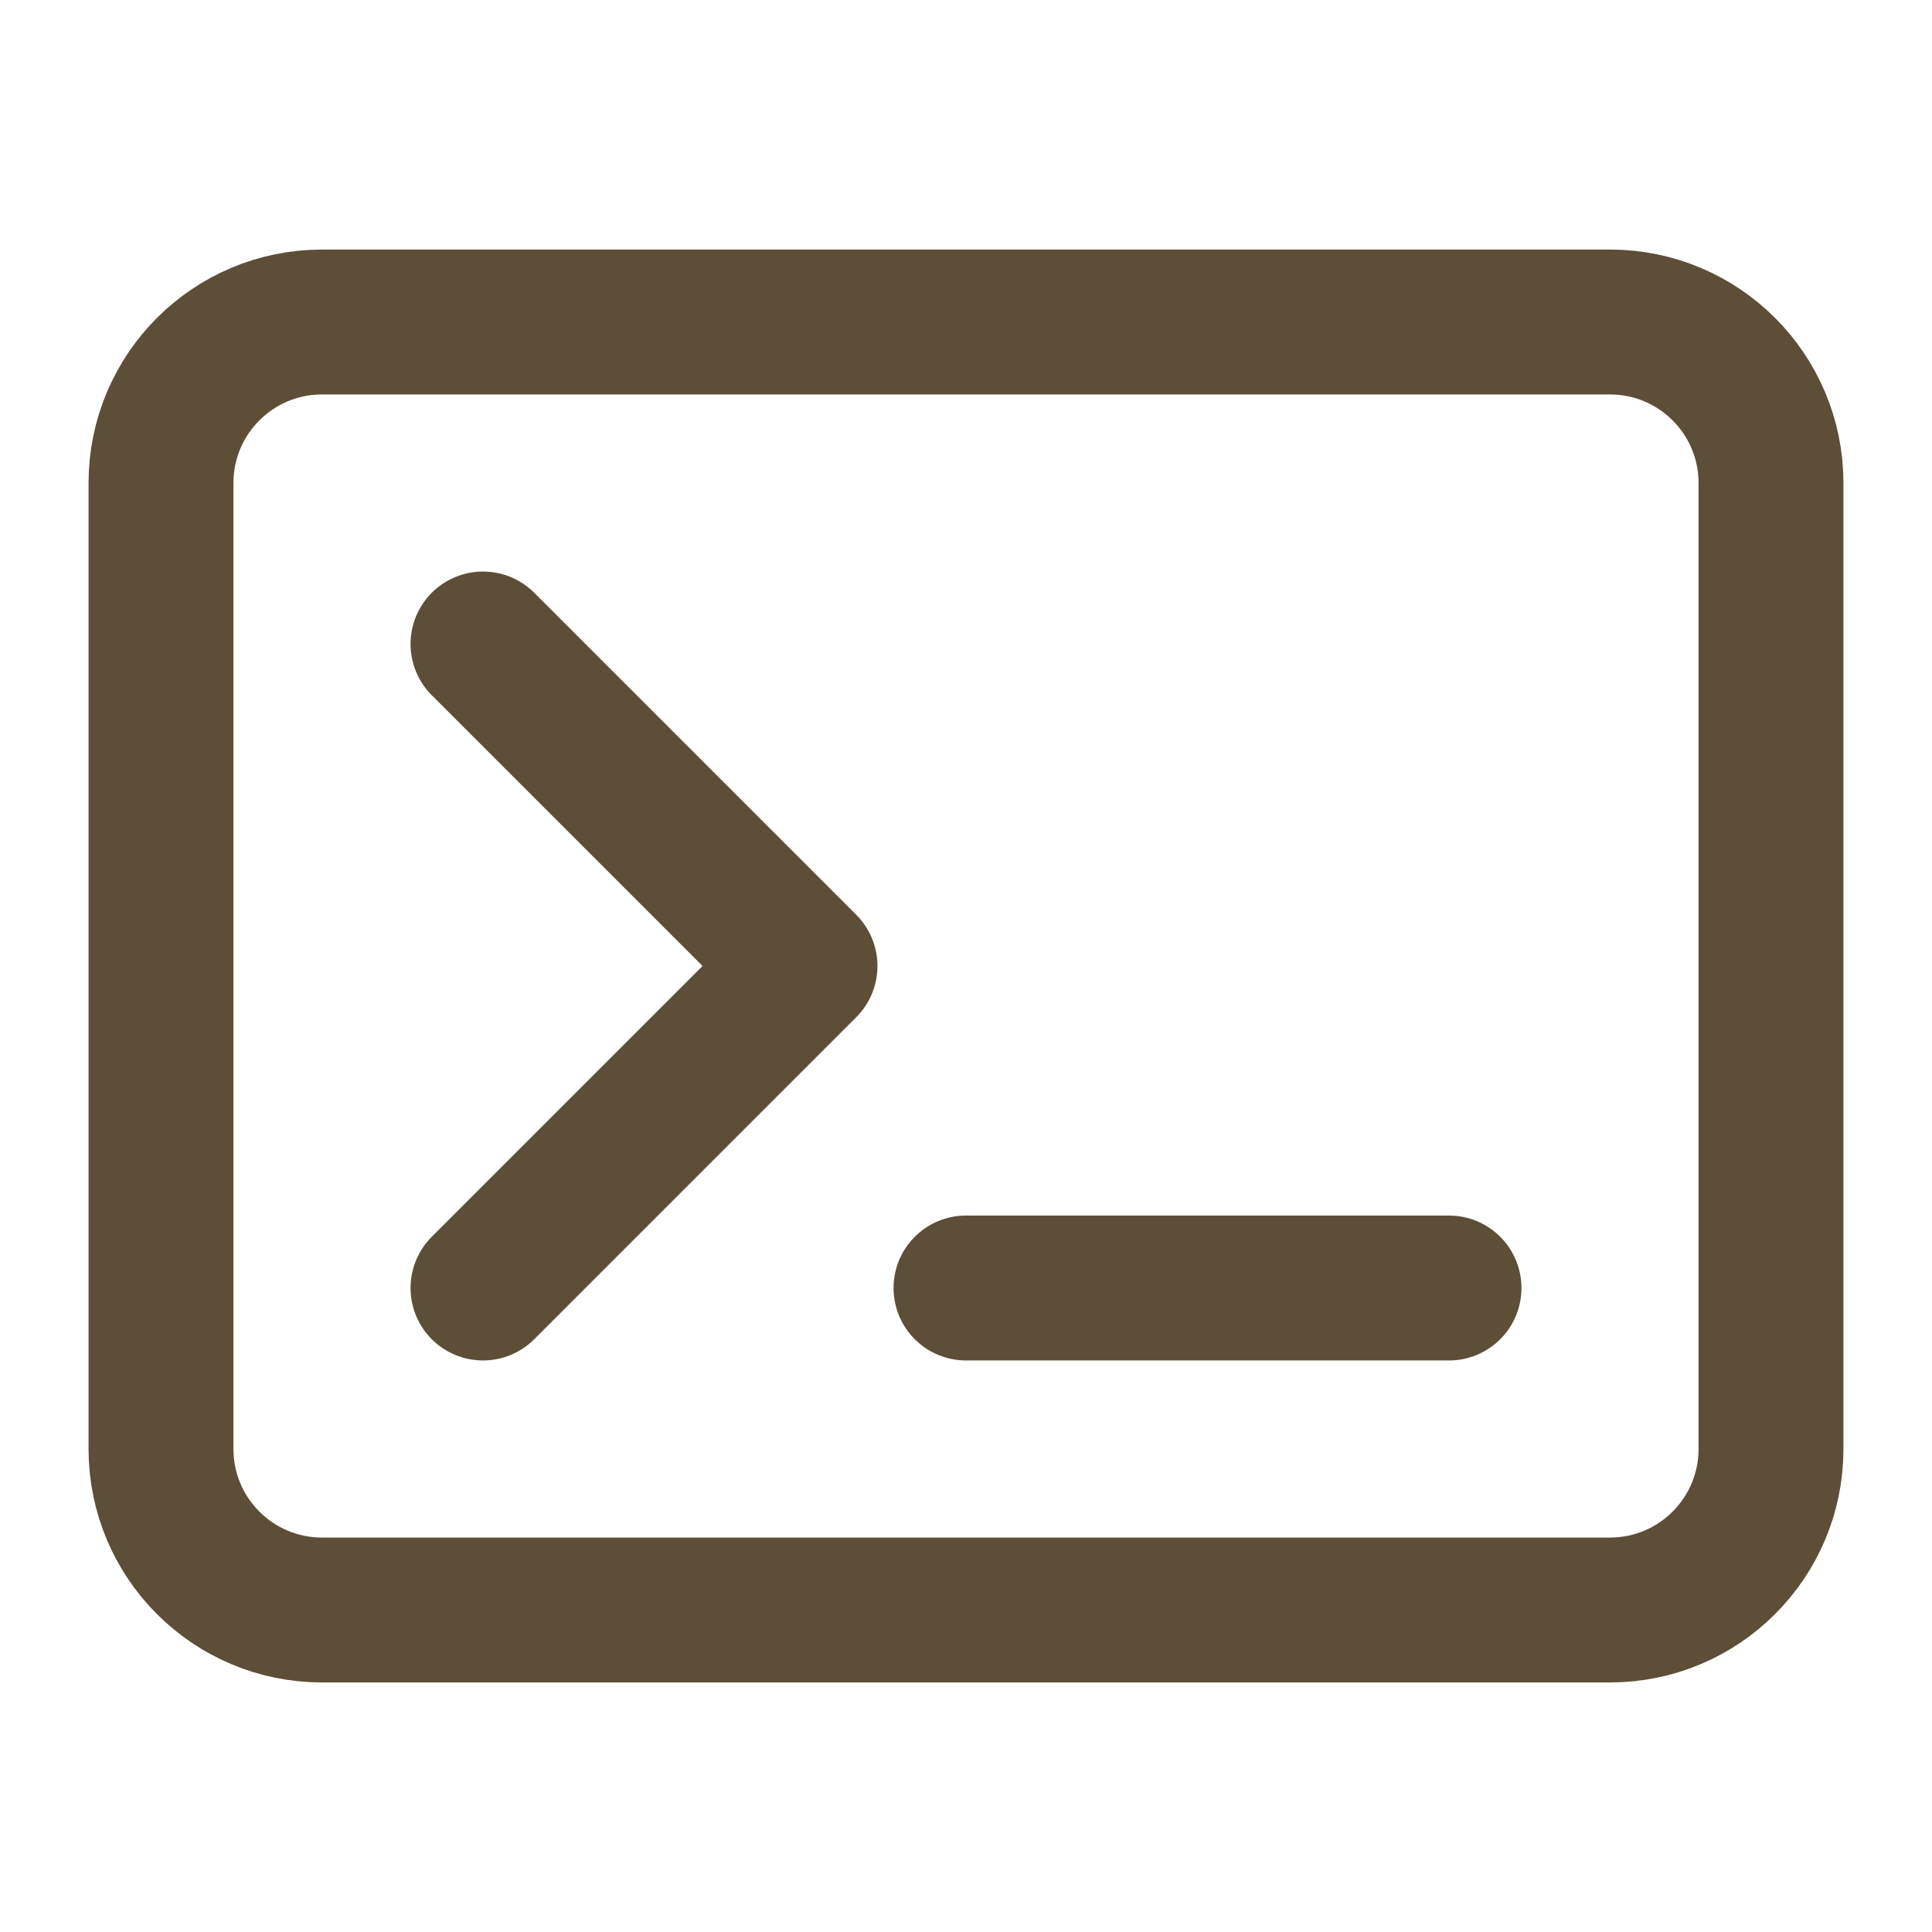
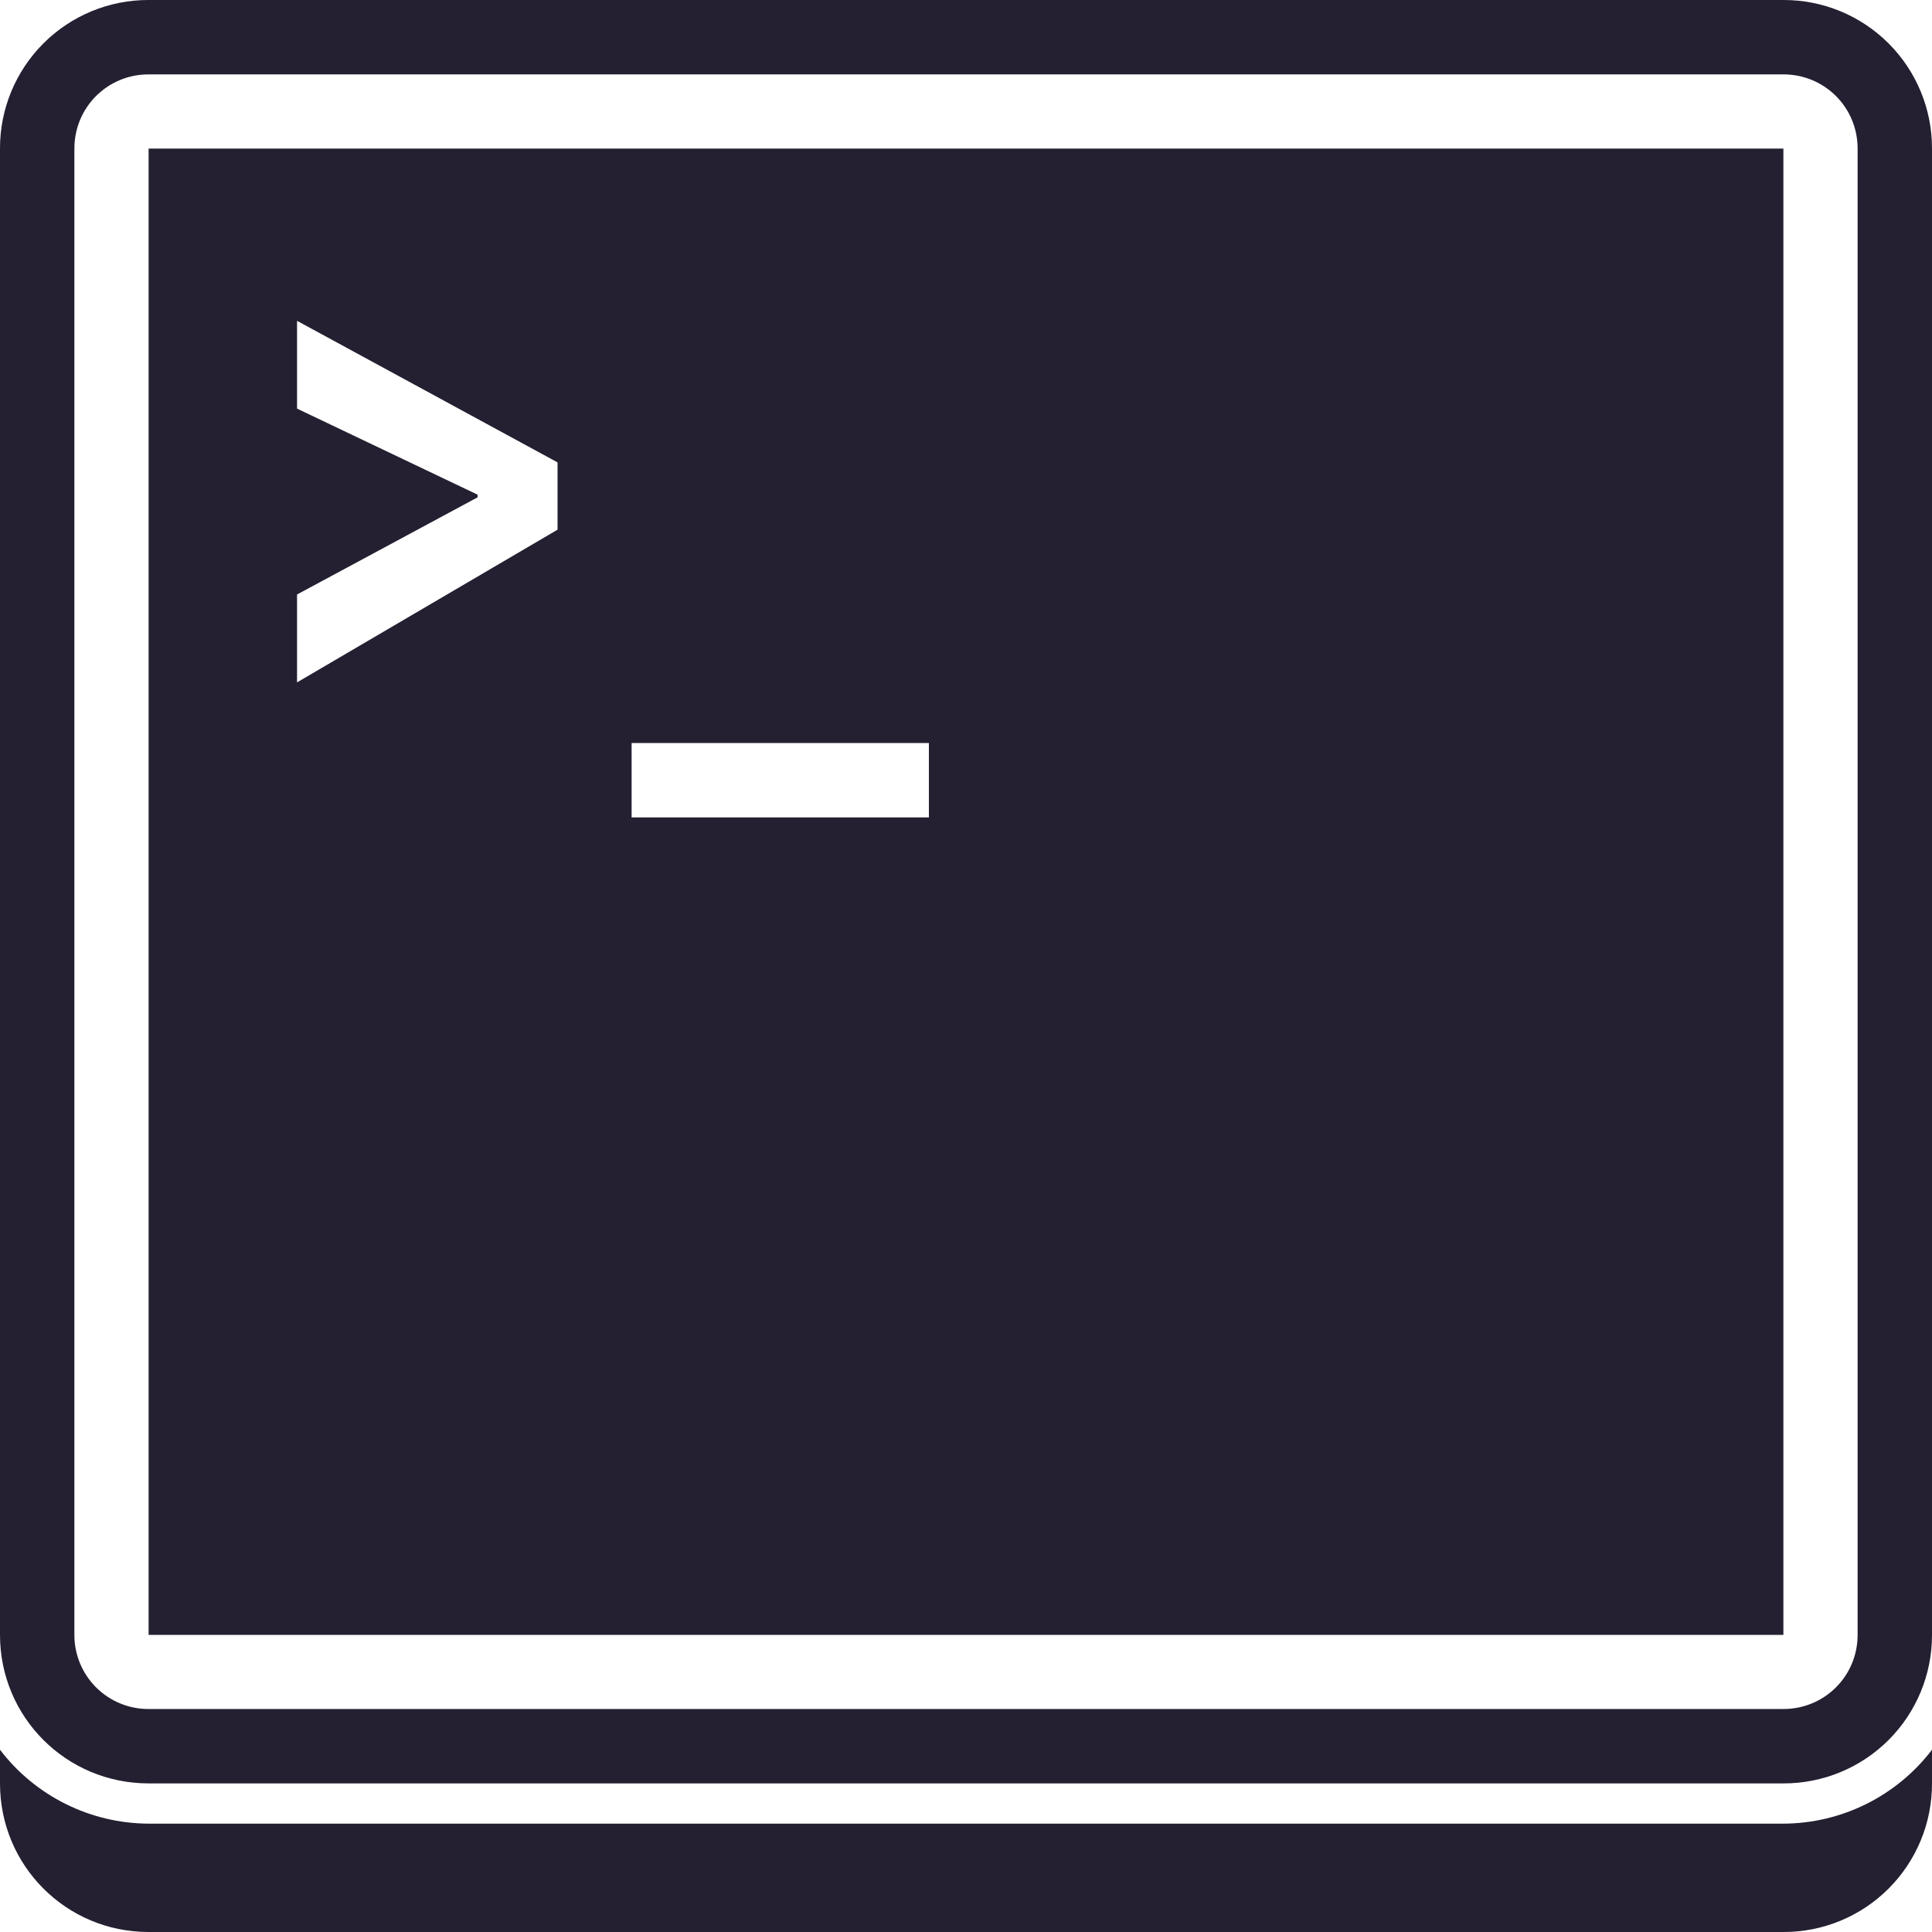
- <svg xmlns="http://www.w3.org/2000/svg" viewBox="0 0 24 24" fill="none" stroke="#5d4e37" stroke-width="1.8" stroke-linecap="round" stroke-linejoin="round">
-   <rect x="2" y="4" width="20" height="16" rx="2" />
-   <path d="M6 8l4 4-4 4" />
-   <line x1="12" y1="16" x2="18" y2="16" />
+ <svg xmlns="http://www.w3.org/2000/svg" fill="#241F31" role="img" viewBox="0 0 24 24">
+   <path d="M1.846 0A1.841 1.841 0 000 1.846v18.463c0 1.022.823 1.845 1.846 1.845h20.308A1.841 1.841 0 0024 20.31V1.846A1.841 1.841 0 0022.154 0H1.846zm0 .924h20.308c.512 0 .922.41.922.922v18.463c0 .511-.41.921-.922.921H1.846a.919.919 0 01-.922-.921V1.846c0-.512.41-.922.922-.922zm0 .922v18.463h20.308V1.846H1.846zm1.845 2.14l3.235 1.758v.836L3.69 8.477V7.385l2.243-1.207v-.033L3.69 5.076v-1.09zM7.846 9.23h3.693v.924H7.846V9.23zM0 21.736v.418C0 23.177.823 24 1.846 24h20.308A1.841 1.841 0 0024 22.154v-.418a2.334 2.334 0 01-1.846.918H1.846A2.334 2.334 0 010 21.736Z" />
</svg>
